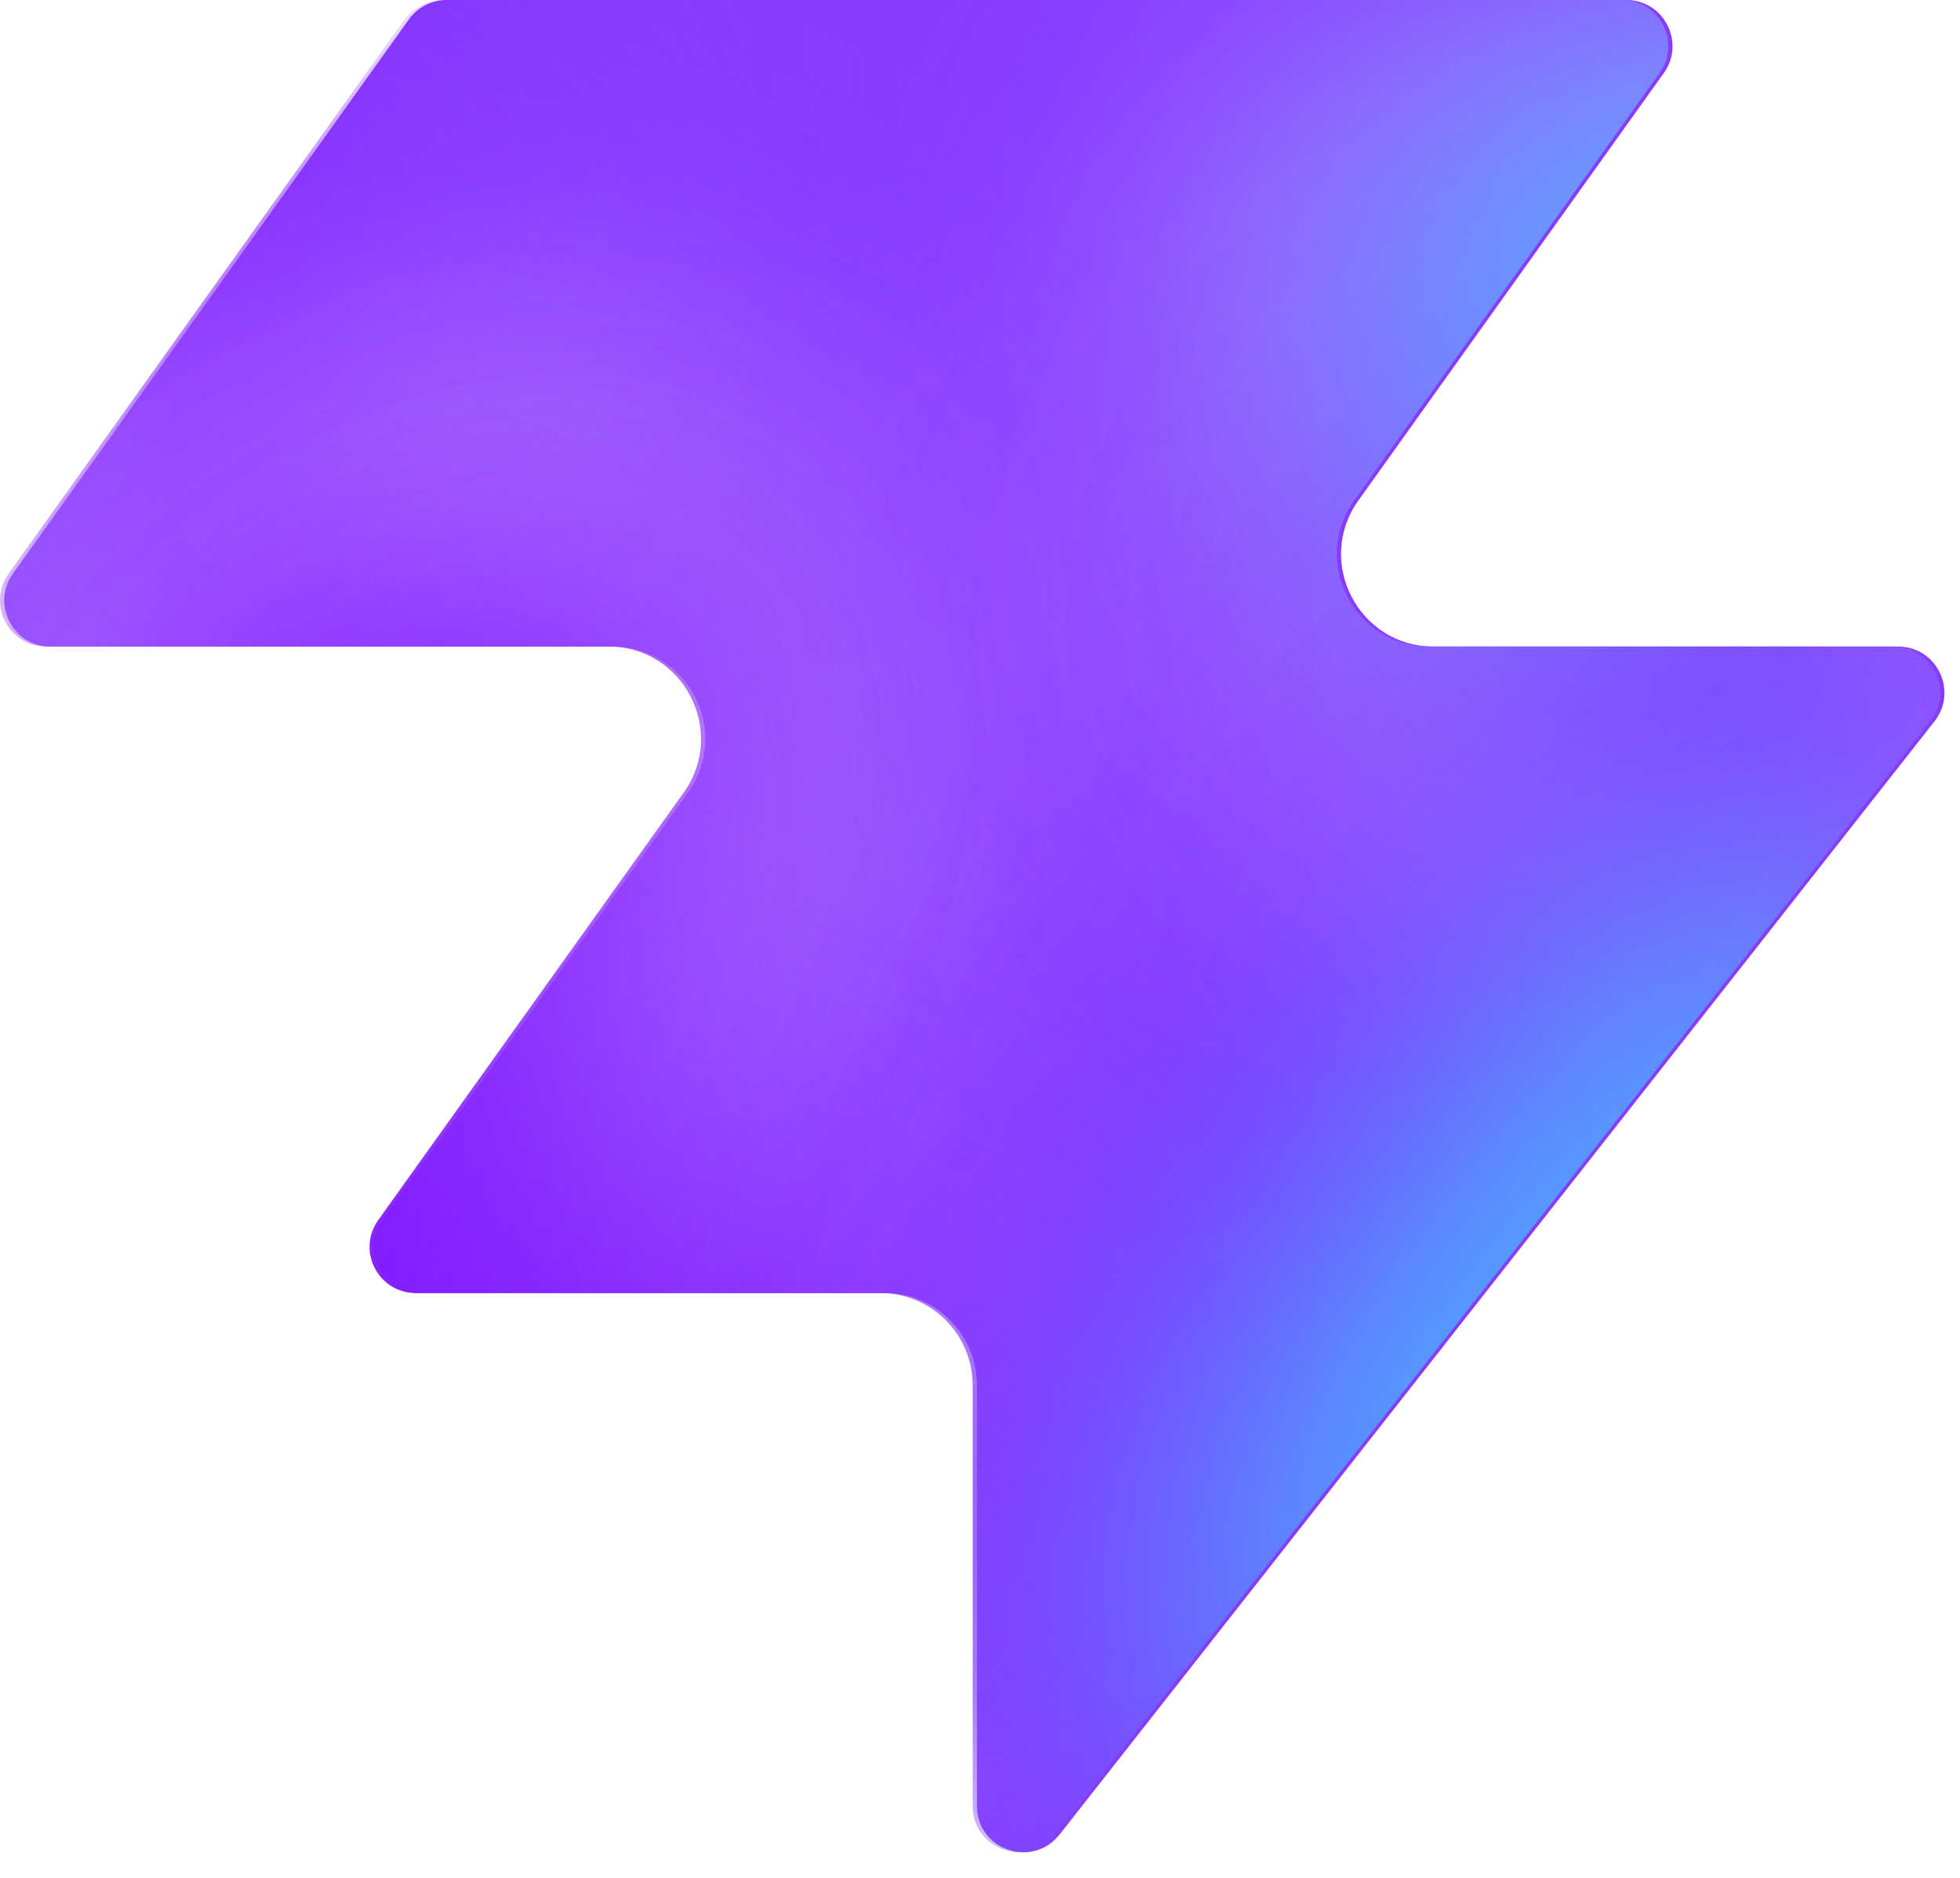
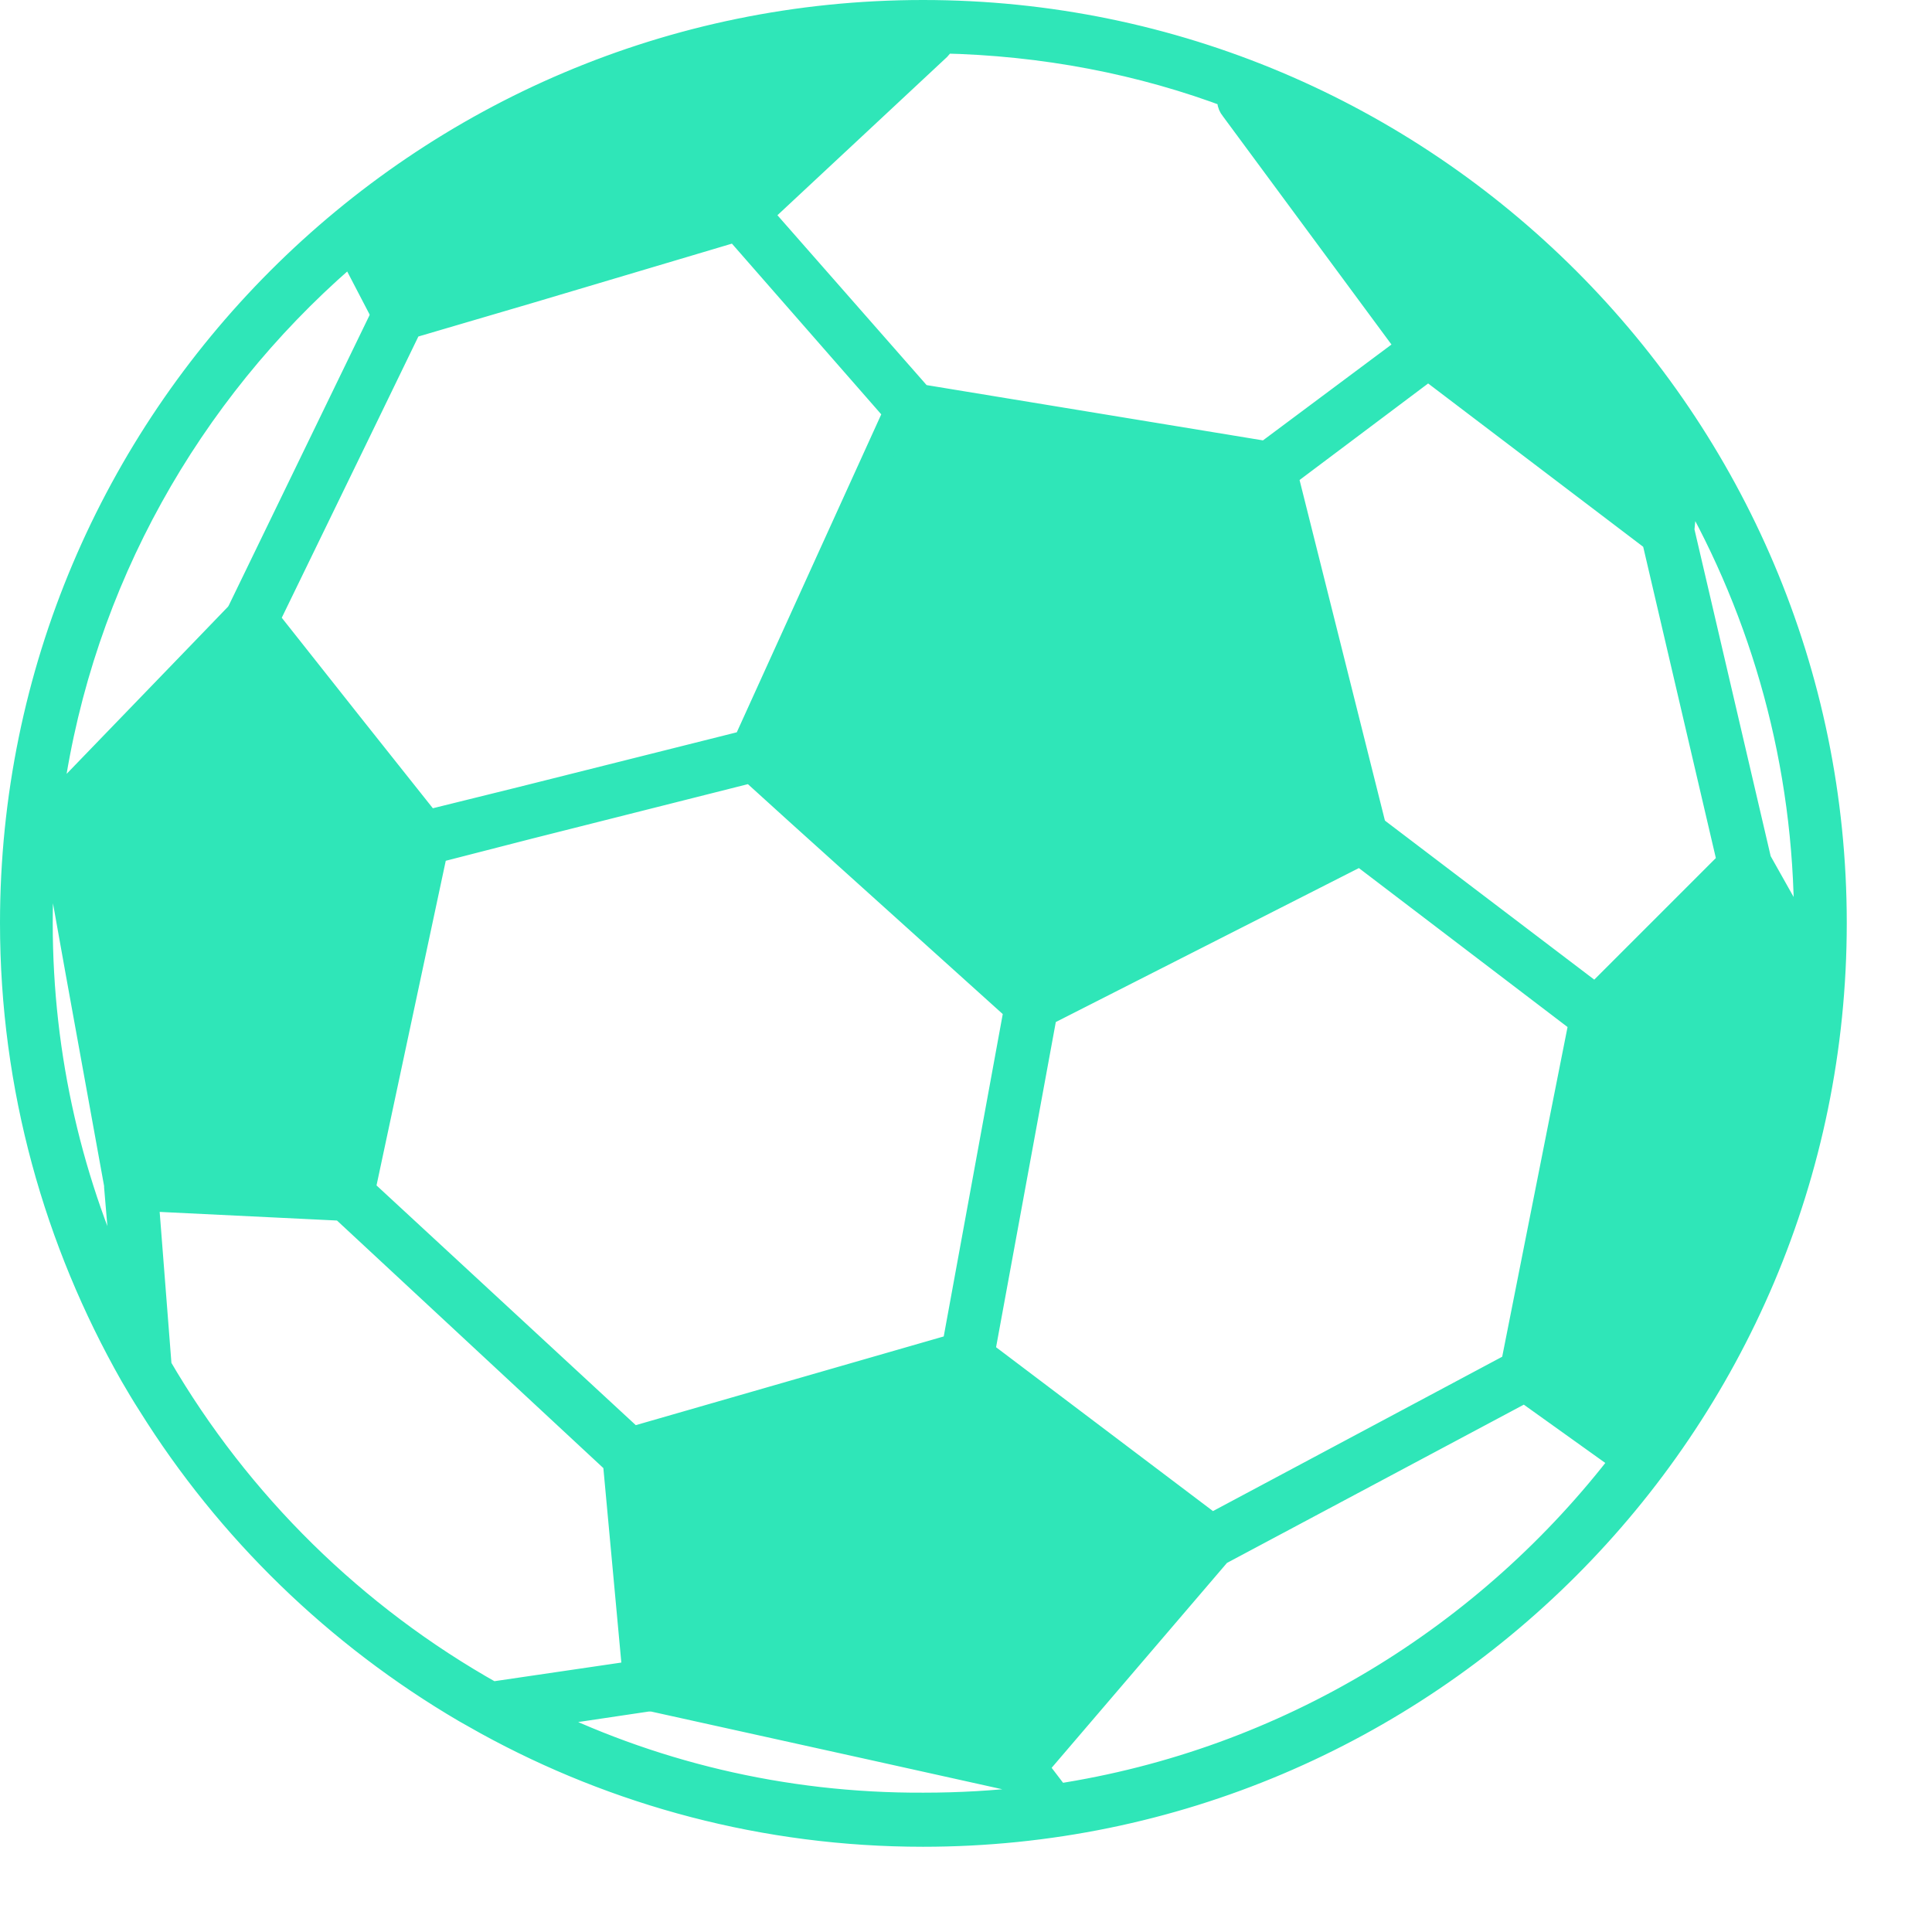
- <svg xmlns="http://www.w3.org/2000/svg" width="48" height="46" fill="none" viewBox="0 0 48 46">
-   <path fill="#863bff" d="M25.946 44.938c-.664.845-2.021.375-2.021-.698V33.937a2.26 2.26 0 0 0-2.262-2.262H10.287c-.92 0-1.456-1.04-.92-1.788l7.48-10.471c1.07-1.497 0-3.578-1.842-3.578H1.237c-.92 0-1.456-1.04-.92-1.788L10.013.474c.214-.297.556-.474.92-.474h28.894c.92 0 1.456 1.04.92 1.788l-7.48 10.471c-1.07 1.498 0 3.579 1.842 3.579h11.377c.943 0 1.473 1.088.89 1.83L25.947 44.94z" style="fill:#863bff;fill:color(display-p3 .525 .23 1);fill-opacity:1" />
-   <mask id="a" width="48" height="46" x="0" y="0" maskUnits="userSpaceOnUse" style="mask-type:alpha">
-     <path fill="#000" d="M25.842 44.938c-.664.844-2.021.375-2.021-.698V33.937a2.26 2.26 0 0 0-2.262-2.262H10.183c-.92 0-1.456-1.04-.92-1.788l7.48-10.471c1.07-1.498 0-3.579-1.842-3.579H1.133c-.92 0-1.456-1.04-.92-1.787L9.91.473c.214-.297.556-.474.92-.474h28.894c.92 0 1.456 1.04.92 1.788l-7.48 10.471c-1.07 1.498 0 3.578 1.842 3.578h11.377c.943 0 1.473 1.088.89 1.832L25.843 44.94z" style="fill:#000;fill-opacity:1" />
-   </mask>
-   <g mask="url(#a)">
-     <g filter="url(#b)">
-       <ellipse cx="5.508" cy="14.704" fill="#ede6ff" rx="5.508" ry="14.704" style="fill:#ede6ff;fill:color(display-p3 .927 .903 1);fill-opacity:1" transform="matrix(.00324 1 1 -.00324 -4.47 31.516)" />
-     </g>
-     <g filter="url(#c)">
-       <ellipse cx="10.399" cy="29.851" fill="#ede6ff" rx="10.399" ry="29.851" style="fill:#ede6ff;fill:color(display-p3 .927 .903 1);fill-opacity:1" transform="matrix(.00324 1 1 -.00324 -39.328 7.883)" />
-     </g>
-     <g filter="url(#d)">
-       <ellipse cx="5.508" cy="30.487" fill="#7e14ff" rx="5.508" ry="30.487" style="fill:#7e14ff;fill:color(display-p3 .492 .077 1);fill-opacity:1" transform="rotate(89.814 -25.913 -14.639)scale(1 -1)" />
-     </g>
-     <g filter="url(#e)">
-       <ellipse cx="5.508" cy="30.599" fill="#7e14ff" rx="5.508" ry="30.599" style="fill:#7e14ff;fill:color(display-p3 .492 .077 1);fill-opacity:1" transform="rotate(89.814 -32.644 -3.334)scale(1 -1)" />
-     </g>
-     <g filter="url(#f)">
-       <ellipse cx="5.508" cy="30.599" fill="#7e14ff" rx="5.508" ry="30.599" style="fill:#7e14ff;fill:color(display-p3 .492 .077 1);fill-opacity:1" transform="matrix(.00324 1 1 -.00324 -34.34 30.47)" />
-     </g>
-     <g filter="url(#g)">
-       <ellipse cx="14.072" cy="22.078" fill="#ede6ff" rx="14.072" ry="22.078" style="fill:#ede6ff;fill:color(display-p3 .927 .903 1);fill-opacity:1" transform="rotate(93.35 24.506 48.493)scale(-1 1)" />
-     </g>
-     <g filter="url(#h)">
-       <ellipse cx="3.47" cy="21.501" fill="#7e14ff" rx="3.47" ry="21.501" style="fill:#7e14ff;fill:color(display-p3 .492 .077 1);fill-opacity:1" transform="rotate(89.009 28.708 47.59)scale(-1 1)" />
-     </g>
-     <g filter="url(#i)">
-       <ellipse cx="3.47" cy="21.501" fill="#7e14ff" rx="3.47" ry="21.501" style="fill:#7e14ff;fill:color(display-p3 .492 .077 1);fill-opacity:1" transform="rotate(89.009 28.708 47.59)scale(-1 1)" />
-     </g>
-     <g filter="url(#j)">
-       <ellipse cx=".387" cy="8.972" fill="#7e14ff" rx="4.407" ry="29.108" style="fill:#7e14ff;fill:color(display-p3 .492 .077 1);fill-opacity:1" transform="rotate(39.51 .387 8.972)" />
-     </g>
-     <g filter="url(#k)">
-       <ellipse cx="47.523" cy="-6.092" fill="#7e14ff" rx="4.407" ry="29.108" style="fill:#7e14ff;fill:color(display-p3 .492 .077 1);fill-opacity:1" transform="rotate(37.892 47.523 -6.092)" />
-     </g>
-     <g filter="url(#l)">
-       <ellipse cx="41.412" cy="6.333" fill="#47bfff" rx="5.971" ry="9.665" style="fill:#47bfff;fill:color(display-p3 .28 .748 1);fill-opacity:1" transform="rotate(37.892 41.412 6.333)" />
-     </g>
-     <g filter="url(#m)">
-       <ellipse cx="-1.879" cy="38.332" fill="#7e14ff" rx="4.407" ry="29.108" style="fill:#7e14ff;fill:color(display-p3 .492 .077 1);fill-opacity:1" transform="rotate(37.892 -1.88 38.332)" />
-     </g>
-     <g filter="url(#n)">
-       <ellipse cx="-1.879" cy="38.332" fill="#7e14ff" rx="4.407" ry="29.108" style="fill:#7e14ff;fill:color(display-p3 .492 .077 1);fill-opacity:1" transform="rotate(37.892 -1.88 38.332)" />
-     </g>
-     <g filter="url(#o)">
-       <ellipse cx="35.651" cy="29.907" fill="#7e14ff" rx="4.407" ry="29.108" style="fill:#7e14ff;fill:color(display-p3 .492 .077 1);fill-opacity:1" transform="rotate(37.892 35.651 29.907)" />
-     </g>
-     <g filter="url(#p)">
-       <ellipse cx="38.418" cy="32.4" fill="#47bfff" rx="5.971" ry="15.297" style="fill:#47bfff;fill:color(display-p3 .28 .748 1);fill-opacity:1" transform="rotate(37.892 38.418 32.4)" />
-     </g>
-   </g>
-   <defs>
-     <filter id="b" width="60.045" height="41.654" x="-19.77" y="16.149" color-interpolation-filters="sRGB" filterUnits="userSpaceOnUse">
-       <feFlood flood-opacity="0" result="BackgroundImageFix" />
-       <feBlend in="SourceGraphic" in2="BackgroundImageFix" result="shape" />
-       <feGaussianBlur result="effect1_foregroundBlur_2002_17158" stdDeviation="7.659" />
-     </filter>
-     <filter id="c" width="90.34" height="51.437" x="-54.613" y="-7.533" color-interpolation-filters="sRGB" filterUnits="userSpaceOnUse">
-       <feFlood flood-opacity="0" result="BackgroundImageFix" />
-       <feBlend in="SourceGraphic" in2="BackgroundImageFix" result="shape" />
-       <feGaussianBlur result="effect1_foregroundBlur_2002_17158" stdDeviation="7.659" />
-     </filter>
-     <filter id="d" width="79.355" height="29.4" x="-49.64" y="2.03" color-interpolation-filters="sRGB" filterUnits="userSpaceOnUse">
-       <feFlood flood-opacity="0" result="BackgroundImageFix" />
-       <feBlend in="SourceGraphic" in2="BackgroundImageFix" result="shape" />
-       <feGaussianBlur result="effect1_foregroundBlur_2002_17158" stdDeviation="4.596" />
-     </filter>
-     <filter id="e" width="79.579" height="29.4" x="-45.045" y="20.029" color-interpolation-filters="sRGB" filterUnits="userSpaceOnUse">
-       <feFlood flood-opacity="0" result="BackgroundImageFix" />
-       <feBlend in="SourceGraphic" in2="BackgroundImageFix" result="shape" />
-       <feGaussianBlur result="effect1_foregroundBlur_2002_17158" stdDeviation="4.596" />
-     </filter>
-     <filter id="f" width="79.579" height="29.4" x="-43.513" y="21.178" color-interpolation-filters="sRGB" filterUnits="userSpaceOnUse">
-       <feFlood flood-opacity="0" result="BackgroundImageFix" />
-       <feBlend in="SourceGraphic" in2="BackgroundImageFix" result="shape" />
-       <feGaussianBlur result="effect1_foregroundBlur_2002_17158" stdDeviation="4.596" />
-     </filter>
-     <filter id="g" width="74.749" height="58.852" x="15.756" y="-17.901" color-interpolation-filters="sRGB" filterUnits="userSpaceOnUse">
-       <feFlood flood-opacity="0" result="BackgroundImageFix" />
-       <feBlend in="SourceGraphic" in2="BackgroundImageFix" result="shape" />
-       <feGaussianBlur result="effect1_foregroundBlur_2002_17158" stdDeviation="7.659" />
-     </filter>
-     <filter id="h" width="61.377" height="25.362" x="23.548" y="2.284" color-interpolation-filters="sRGB" filterUnits="userSpaceOnUse">
-       <feFlood flood-opacity="0" result="BackgroundImageFix" />
-       <feBlend in="SourceGraphic" in2="BackgroundImageFix" result="shape" />
-       <feGaussianBlur result="effect1_foregroundBlur_2002_17158" stdDeviation="4.596" />
-     </filter>
-     <filter id="i" width="61.377" height="25.362" x="23.548" y="2.284" color-interpolation-filters="sRGB" filterUnits="userSpaceOnUse">
-       <feFlood flood-opacity="0" result="BackgroundImageFix" />
-       <feBlend in="SourceGraphic" in2="BackgroundImageFix" result="shape" />
-       <feGaussianBlur result="effect1_foregroundBlur_2002_17158" stdDeviation="4.596" />
-     </filter>
-     <filter id="j" width="56.045" height="63.649" x="-27.636" y="-22.853" color-interpolation-filters="sRGB" filterUnits="userSpaceOnUse">
-       <feFlood flood-opacity="0" result="BackgroundImageFix" />
-       <feBlend in="SourceGraphic" in2="BackgroundImageFix" result="shape" />
-       <feGaussianBlur result="effect1_foregroundBlur_2002_17158" stdDeviation="4.596" />
-     </filter>
-     <filter id="k" width="54.814" height="64.646" x="20.116" y="-38.415" color-interpolation-filters="sRGB" filterUnits="userSpaceOnUse">
-       <feFlood flood-opacity="0" result="BackgroundImageFix" />
-       <feBlend in="SourceGraphic" in2="BackgroundImageFix" result="shape" />
-       <feGaussianBlur result="effect1_foregroundBlur_2002_17158" stdDeviation="4.596" />
-     </filter>
-     <filter id="l" width="33.541" height="35.313" x="24.641" y="-11.323" color-interpolation-filters="sRGB" filterUnits="userSpaceOnUse">
-       <feFlood flood-opacity="0" result="BackgroundImageFix" />
-       <feBlend in="SourceGraphic" in2="BackgroundImageFix" result="shape" />
-       <feGaussianBlur result="effect1_foregroundBlur_2002_17158" stdDeviation="4.596" />
-     </filter>
-     <filter id="m" width="54.814" height="64.646" x="-29.286" y="6.009" color-interpolation-filters="sRGB" filterUnits="userSpaceOnUse">
-       <feFlood flood-opacity="0" result="BackgroundImageFix" />
-       <feBlend in="SourceGraphic" in2="BackgroundImageFix" result="shape" />
-       <feGaussianBlur result="effect1_foregroundBlur_2002_17158" stdDeviation="4.596" />
-     </filter>
-     <filter id="n" width="54.814" height="64.646" x="-29.286" y="6.009" color-interpolation-filters="sRGB" filterUnits="userSpaceOnUse">
-       <feFlood flood-opacity="0" result="BackgroundImageFix" />
-       <feBlend in="SourceGraphic" in2="BackgroundImageFix" result="shape" />
-       <feGaussianBlur result="effect1_foregroundBlur_2002_17158" stdDeviation="4.596" />
-     </filter>
-     <filter id="o" width="54.814" height="64.646" x="8.244" y="-2.416" color-interpolation-filters="sRGB" filterUnits="userSpaceOnUse">
-       <feFlood flood-opacity="0" result="BackgroundImageFix" />
-       <feBlend in="SourceGraphic" in2="BackgroundImageFix" result="shape" />
-       <feGaussianBlur result="effect1_foregroundBlur_2002_17158" stdDeviation="4.596" />
-     </filter>
-     <filter id="p" width="39.409" height="43.623" x="18.713" y="10.588" color-interpolation-filters="sRGB" filterUnits="userSpaceOnUse">
-       <feFlood flood-opacity="0" result="BackgroundImageFix" />
-       <feBlend in="SourceGraphic" in2="BackgroundImageFix" result="shape" />
-       <feGaussianBlur result="effect1_foregroundBlur_2002_17158" stdDeviation="4.596" />
-     </filter>
-   </defs>
+ <svg xmlns="http://www.w3.org/2000/svg" width="17" height="17" viewBox="0 0 17 17" fill="none">
+   <path d="M16.125 8.122C16.125 3.713 12.537 0.125 8.122 0.125C3.707 0.125 0.125 3.713 0.125 8.122C0.125 9.568 0.512 10.919 1.178 12.091C1.226 12.174 1.279 12.263 1.333 12.347C2.023 13.453 2.975 14.376 4.1 15.036C4.165 15.072 4.225 15.107 4.29 15.143C5.427 15.768 6.736 16.125 8.122 16.125C12.537 16.125 16.125 12.537 16.125 8.122ZM15.459 7.563L14.786 4.677C14.78 4.665 14.78 4.653 14.786 4.641L14.822 4.272C14.828 4.243 14.864 4.231 14.881 4.26C15.536 5.397 15.911 6.718 15.911 8.122C15.911 8.164 15.911 8.199 15.911 8.241C15.911 8.277 15.863 8.289 15.845 8.259L15.47 7.592C15.464 7.587 15.459 7.575 15.459 7.563ZM15.197 7.628L14.108 8.717C14.066 8.753 14.007 8.759 13.965 8.729L12.109 7.319C12.091 7.301 12.073 7.283 12.067 7.259L11.311 4.243C11.299 4.201 11.317 4.153 11.353 4.129L12.501 3.267C12.543 3.237 12.597 3.237 12.632 3.267L14.536 4.713C14.554 4.73 14.572 4.748 14.578 4.772L15.221 7.527C15.232 7.563 15.221 7.604 15.197 7.628ZM9.169 8.961C9.175 8.925 9.199 8.902 9.229 8.884L11.912 7.521C11.948 7.503 11.996 7.509 12.025 7.533L13.876 8.943C13.912 8.967 13.923 9.009 13.918 9.05L13.531 11.002L13.34 11.966C13.334 11.996 13.311 12.025 13.287 12.043L10.722 13.412C10.687 13.43 10.639 13.43 10.603 13.4L8.681 11.948C8.646 11.924 8.634 11.883 8.64 11.841L9.169 8.961ZM8.949 8.931L8.425 11.793C8.42 11.835 8.39 11.865 8.348 11.877L5.623 12.662C5.587 12.674 5.546 12.662 5.516 12.638L3.219 10.514C3.189 10.49 3.177 10.448 3.189 10.413L3.802 7.539C3.808 7.497 3.844 7.468 3.88 7.456L4.647 7.259L6.557 6.777C6.593 6.771 6.629 6.777 6.658 6.801L7.045 7.152L8.907 8.83C8.943 8.86 8.955 8.896 8.949 8.931ZM9.157 15.476L10.704 13.668C10.71 13.656 10.722 13.65 10.734 13.644L13.358 12.245C13.394 12.228 13.441 12.228 13.471 12.251L14.304 12.847C13.108 14.411 11.335 15.512 9.3 15.822L9.145 15.619C9.122 15.572 9.122 15.518 9.157 15.476ZM4.659 15.09L5.7 14.935C5.712 14.935 5.724 14.935 5.742 14.935L7.652 15.357L8.86 15.625C8.884 15.631 8.907 15.643 8.925 15.667L9.062 15.845C8.753 15.881 8.443 15.899 8.128 15.899C6.878 15.905 5.7 15.613 4.659 15.09ZM1.279 10.657C1.273 10.591 1.327 10.538 1.392 10.538L2.975 10.615C2.999 10.615 3.023 10.627 3.047 10.645L5.397 12.829C5.415 12.847 5.427 12.87 5.433 12.9L5.593 14.632C5.599 14.691 5.558 14.739 5.498 14.751L4.326 14.923C3.106 14.239 2.089 13.239 1.386 12.031L1.279 10.657ZM0.417 7.218C0.446 7.235 0.47 7.259 0.476 7.295L0.702 8.556L1.041 10.425C1.041 10.431 1.041 10.437 1.041 10.443L1.125 11.436C1.125 11.46 1.095 11.466 1.089 11.448C0.607 10.437 0.339 9.312 0.339 8.122C0.339 7.813 0.357 7.503 0.393 7.206L0.417 7.218ZM3.368 2.82L2.124 5.385C2.118 5.397 2.112 5.403 2.106 5.415L1.785 5.748L0.601 6.974C0.565 7.009 0.518 7.015 0.476 6.997L0.434 6.974C0.702 5.105 1.648 3.451 3.011 2.261C3.052 2.225 3.112 2.237 3.142 2.285L3.368 2.719C3.38 2.749 3.38 2.785 3.368 2.82ZM6.527 2.053L7.854 3.57C7.884 3.6 7.89 3.647 7.872 3.689L7.301 4.945L6.593 6.504C6.581 6.533 6.551 6.557 6.521 6.563L4.6 7.045L3.832 7.235C3.79 7.247 3.749 7.229 3.719 7.2L3.076 6.391L2.374 5.504C2.35 5.468 2.344 5.427 2.362 5.391L3.166 3.737L3.57 2.904C3.582 2.874 3.606 2.856 3.636 2.844L4.647 2.547L6.408 2.023C6.456 2.011 6.498 2.023 6.527 2.053ZM10.847 0.833C10.829 0.869 10.829 0.91 10.859 0.946L12.353 2.969C12.388 3.017 12.376 3.088 12.329 3.124L11.18 3.981C11.157 3.999 11.127 4.005 11.097 3.999L8.128 3.511C8.104 3.505 8.08 3.493 8.063 3.475L6.736 1.964C6.694 1.922 6.7 1.851 6.742 1.815L8.247 0.411C8.265 0.393 8.277 0.369 8.283 0.345C9.181 0.363 10.05 0.53 10.847 0.833Z" fill="#2FE6B8" stroke-width="0.25" stroke="#2FE6B8" />
</svg>
